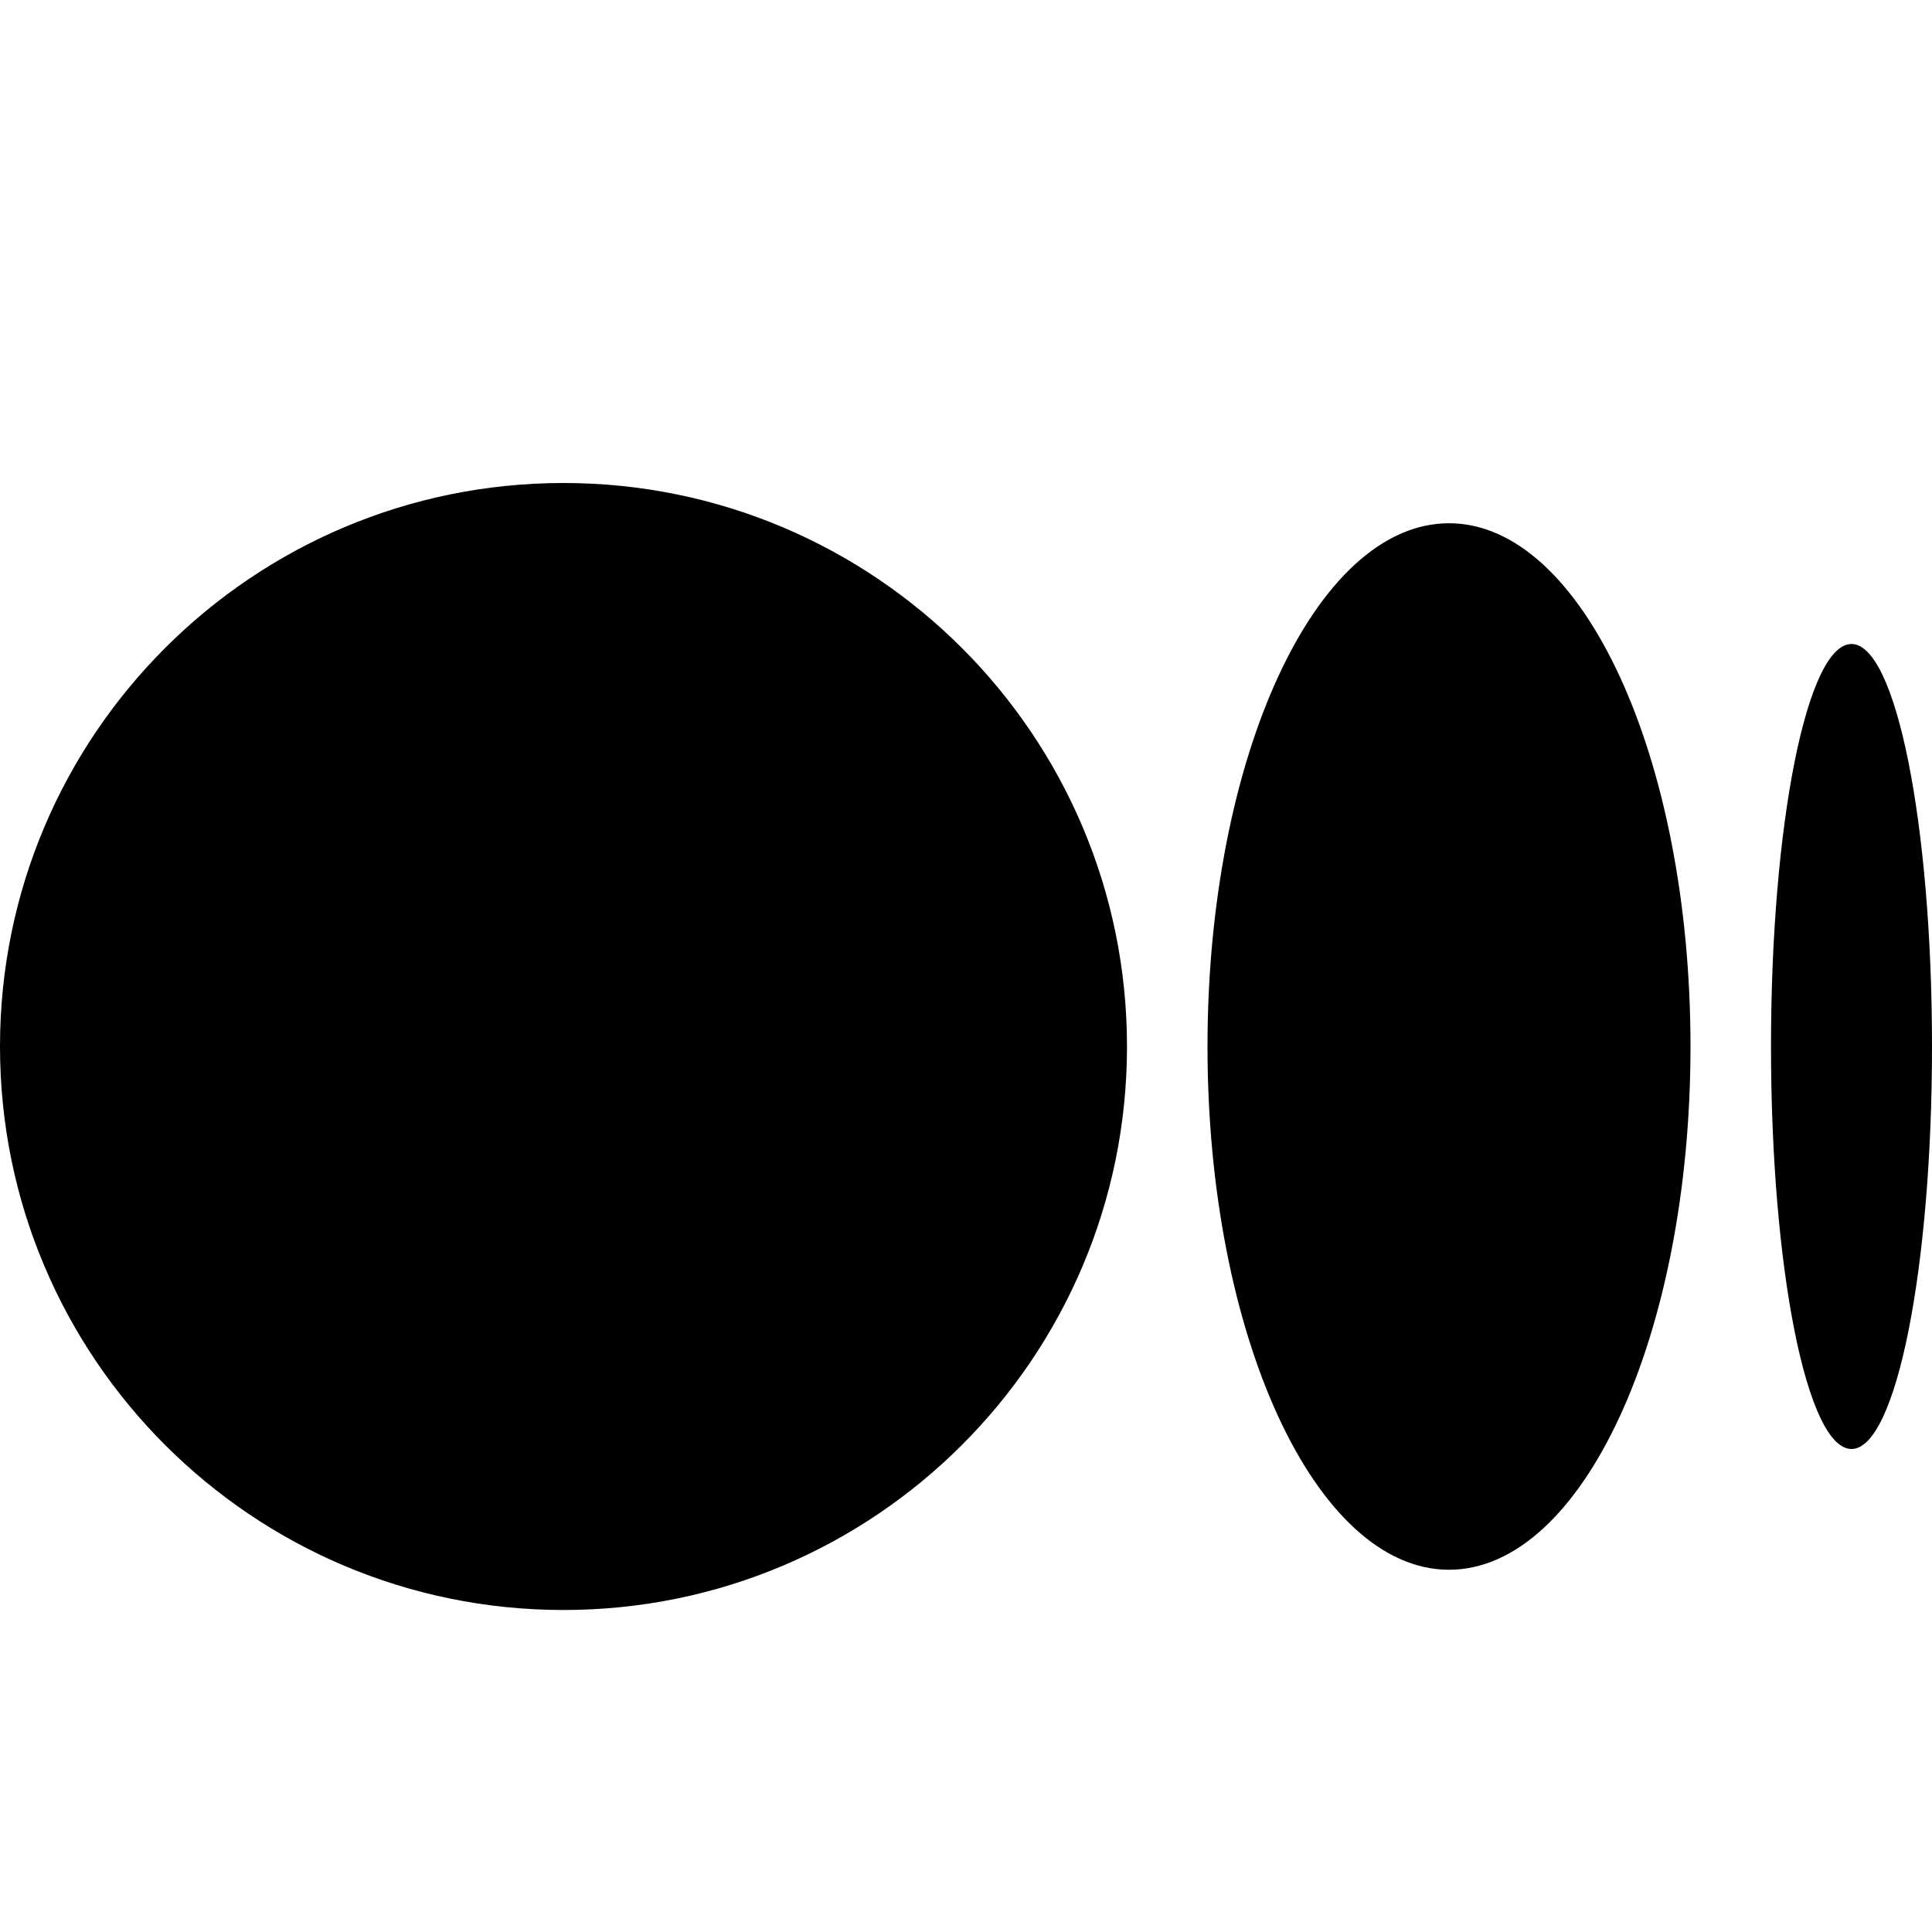
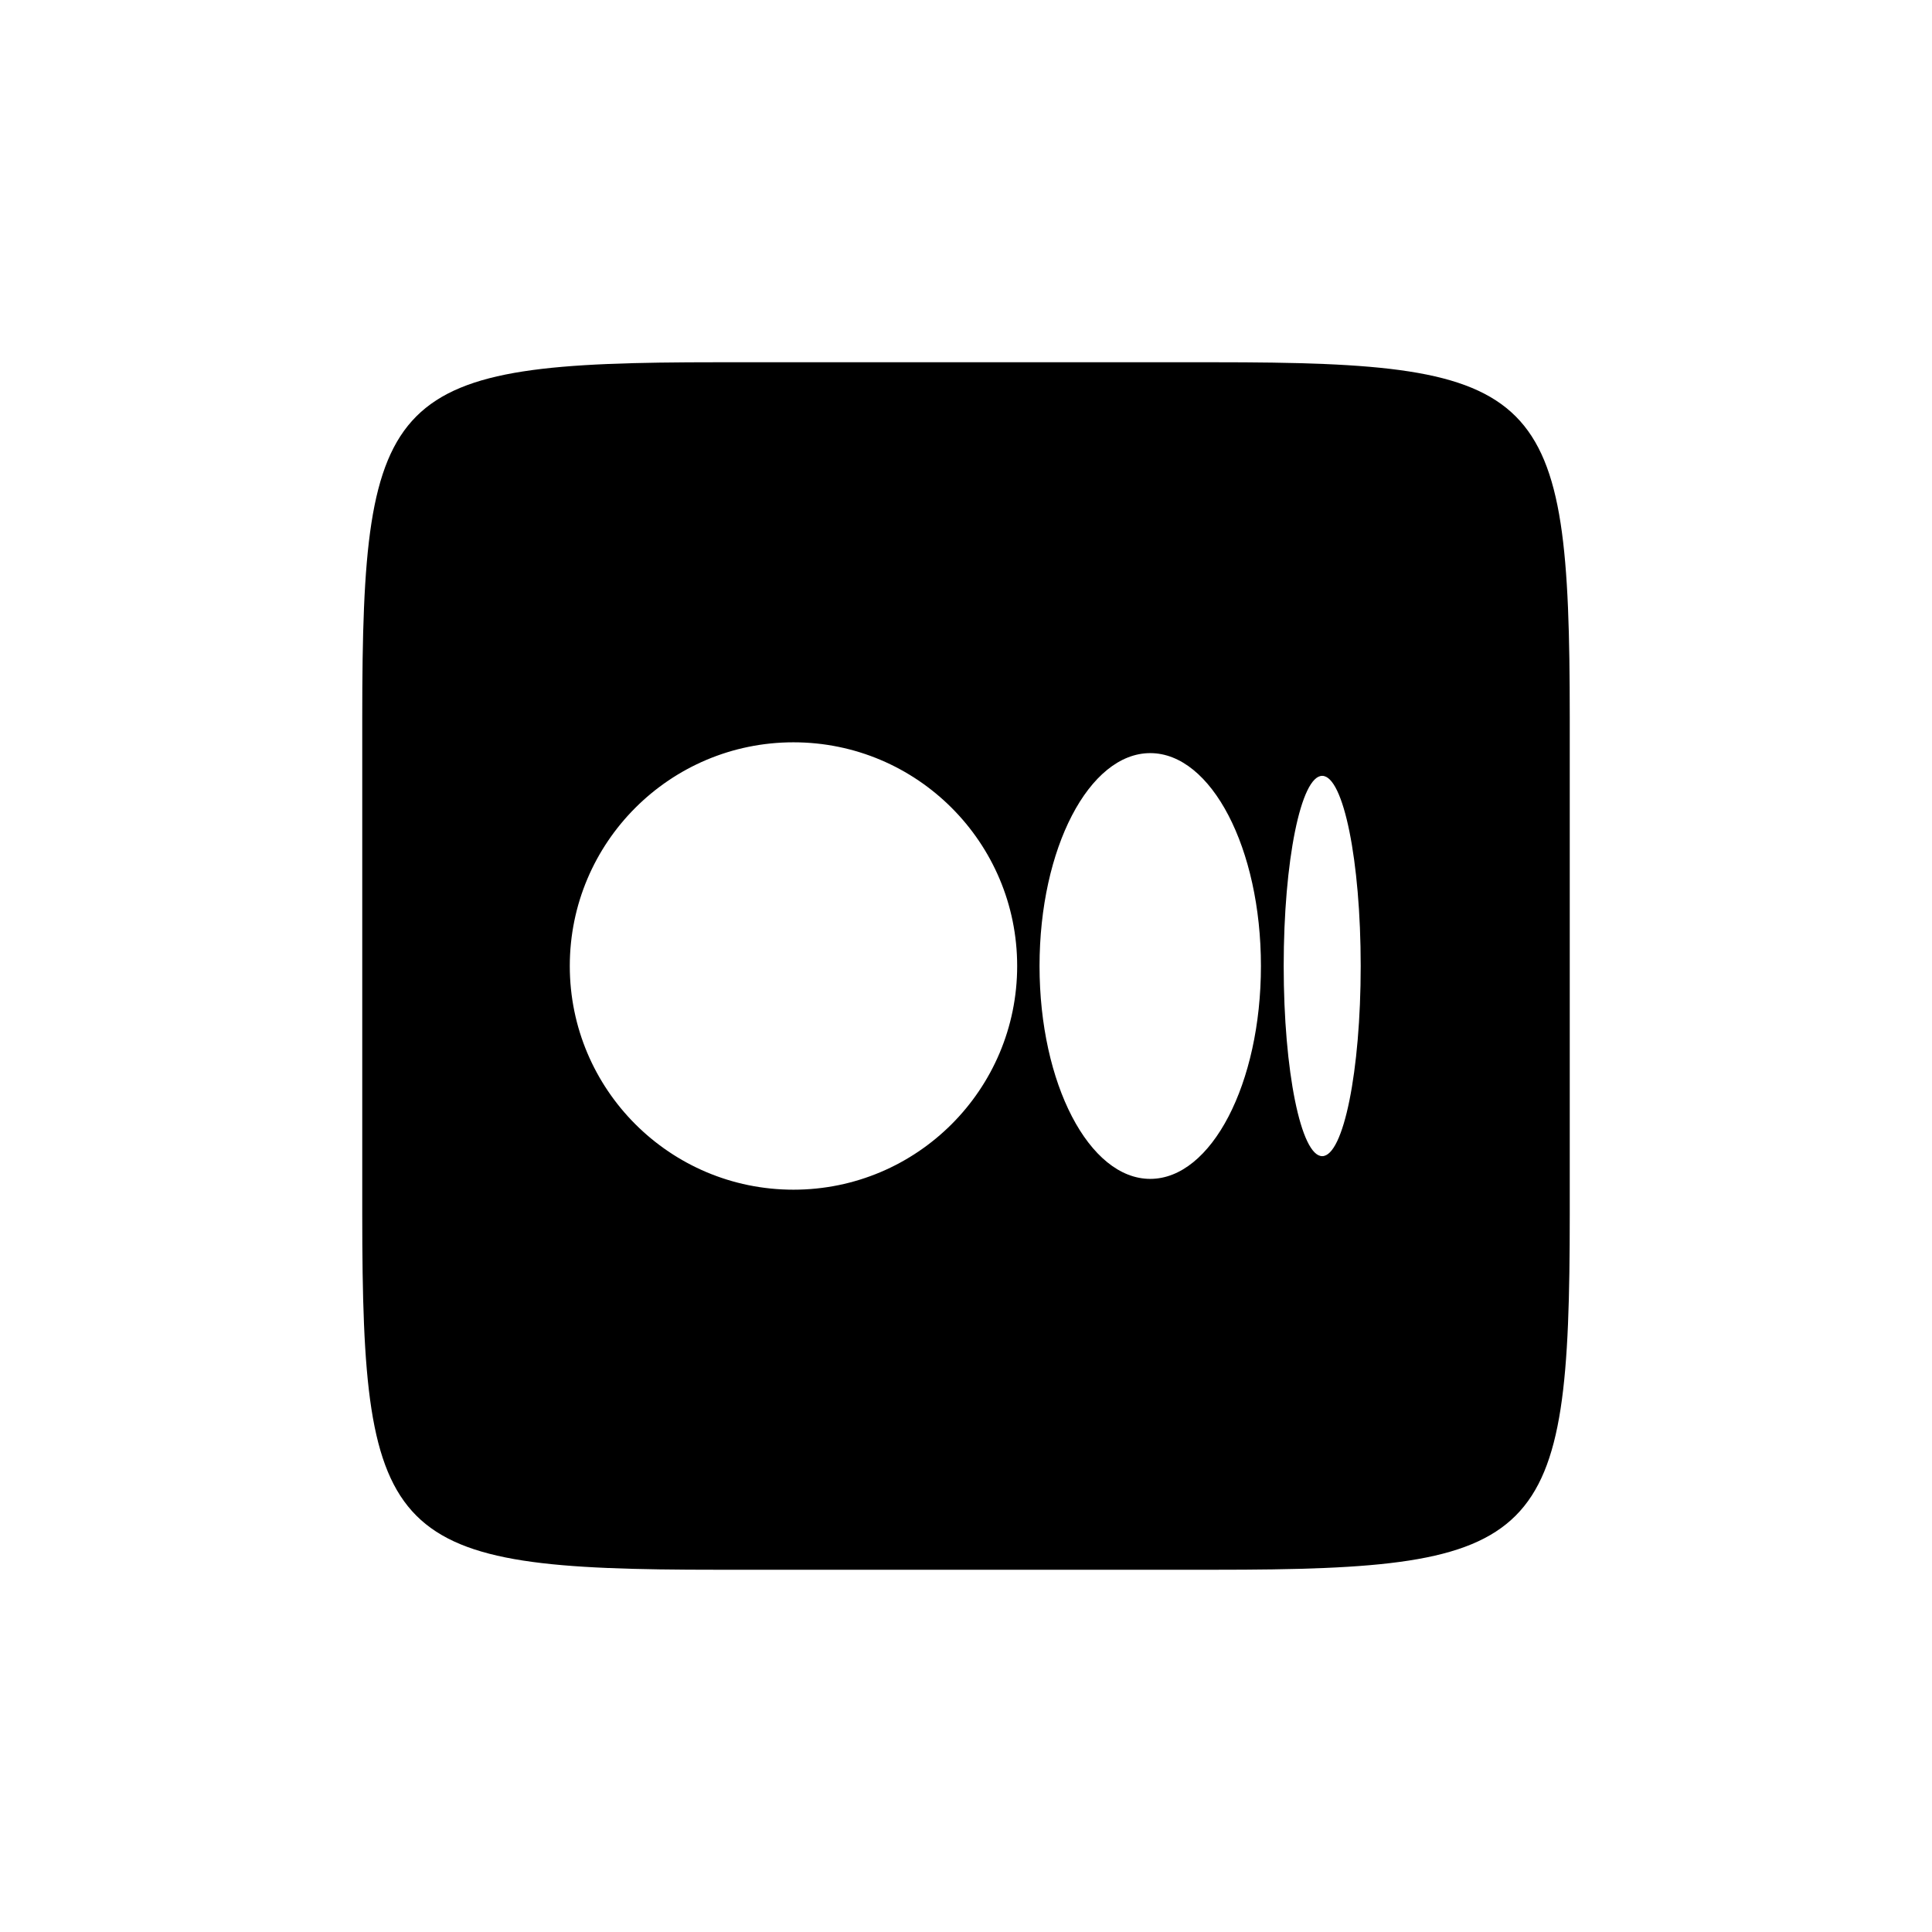
- <svg xmlns="http://www.w3.org/2000/svg" fill="#000000" viewBox="0 0 24 24" width="48px" height="48px">
-   <path d="M7 6A7 7 0 107 20 7 7 0 107 6zM18 6.5A3 6.5 0 1018 19.5 3 6.5 0 1018 6.5zM23 8A1 5 0 1023 18 1 5 0 1023 8z" />
+ <svg xmlns="http://www.w3.org/2000/svg" viewBox="0 0 64 64" width="48px" height="48px">
+   <path d="M40.227,12C51.146,12,52,12.854,52,23.773v16.453C52,51.145,51.146,52,40.227,52H23.773C12.854,52,12,51.145,12,40.227 V23.773C12,12.854,12.854,12,23.773,12H40.227z M26.285,39.41c4.092,0,7.41-3.318,7.41-7.41c0-4.092-3.318-7.41-7.41-7.41 c-4.092,0-7.41,3.318-7.41,7.41C18.875,36.092,22.193,39.41,26.285,39.41z M38.103,39.052c2.026,0,3.667-3.157,3.667-7.052 c0-3.895-1.642-7.052-3.667-7.052S34.436,28.105,34.436,32C34.436,35.894,36.078,39.052,38.103,39.052z M43.8,38.299 c0.704,0,1.275-2.82,1.275-6.299s-0.571-6.299-1.275-6.299c-0.705,0-1.276,2.82-1.276,6.299S43.096,38.299,43.8,38.299z" />
</svg>
